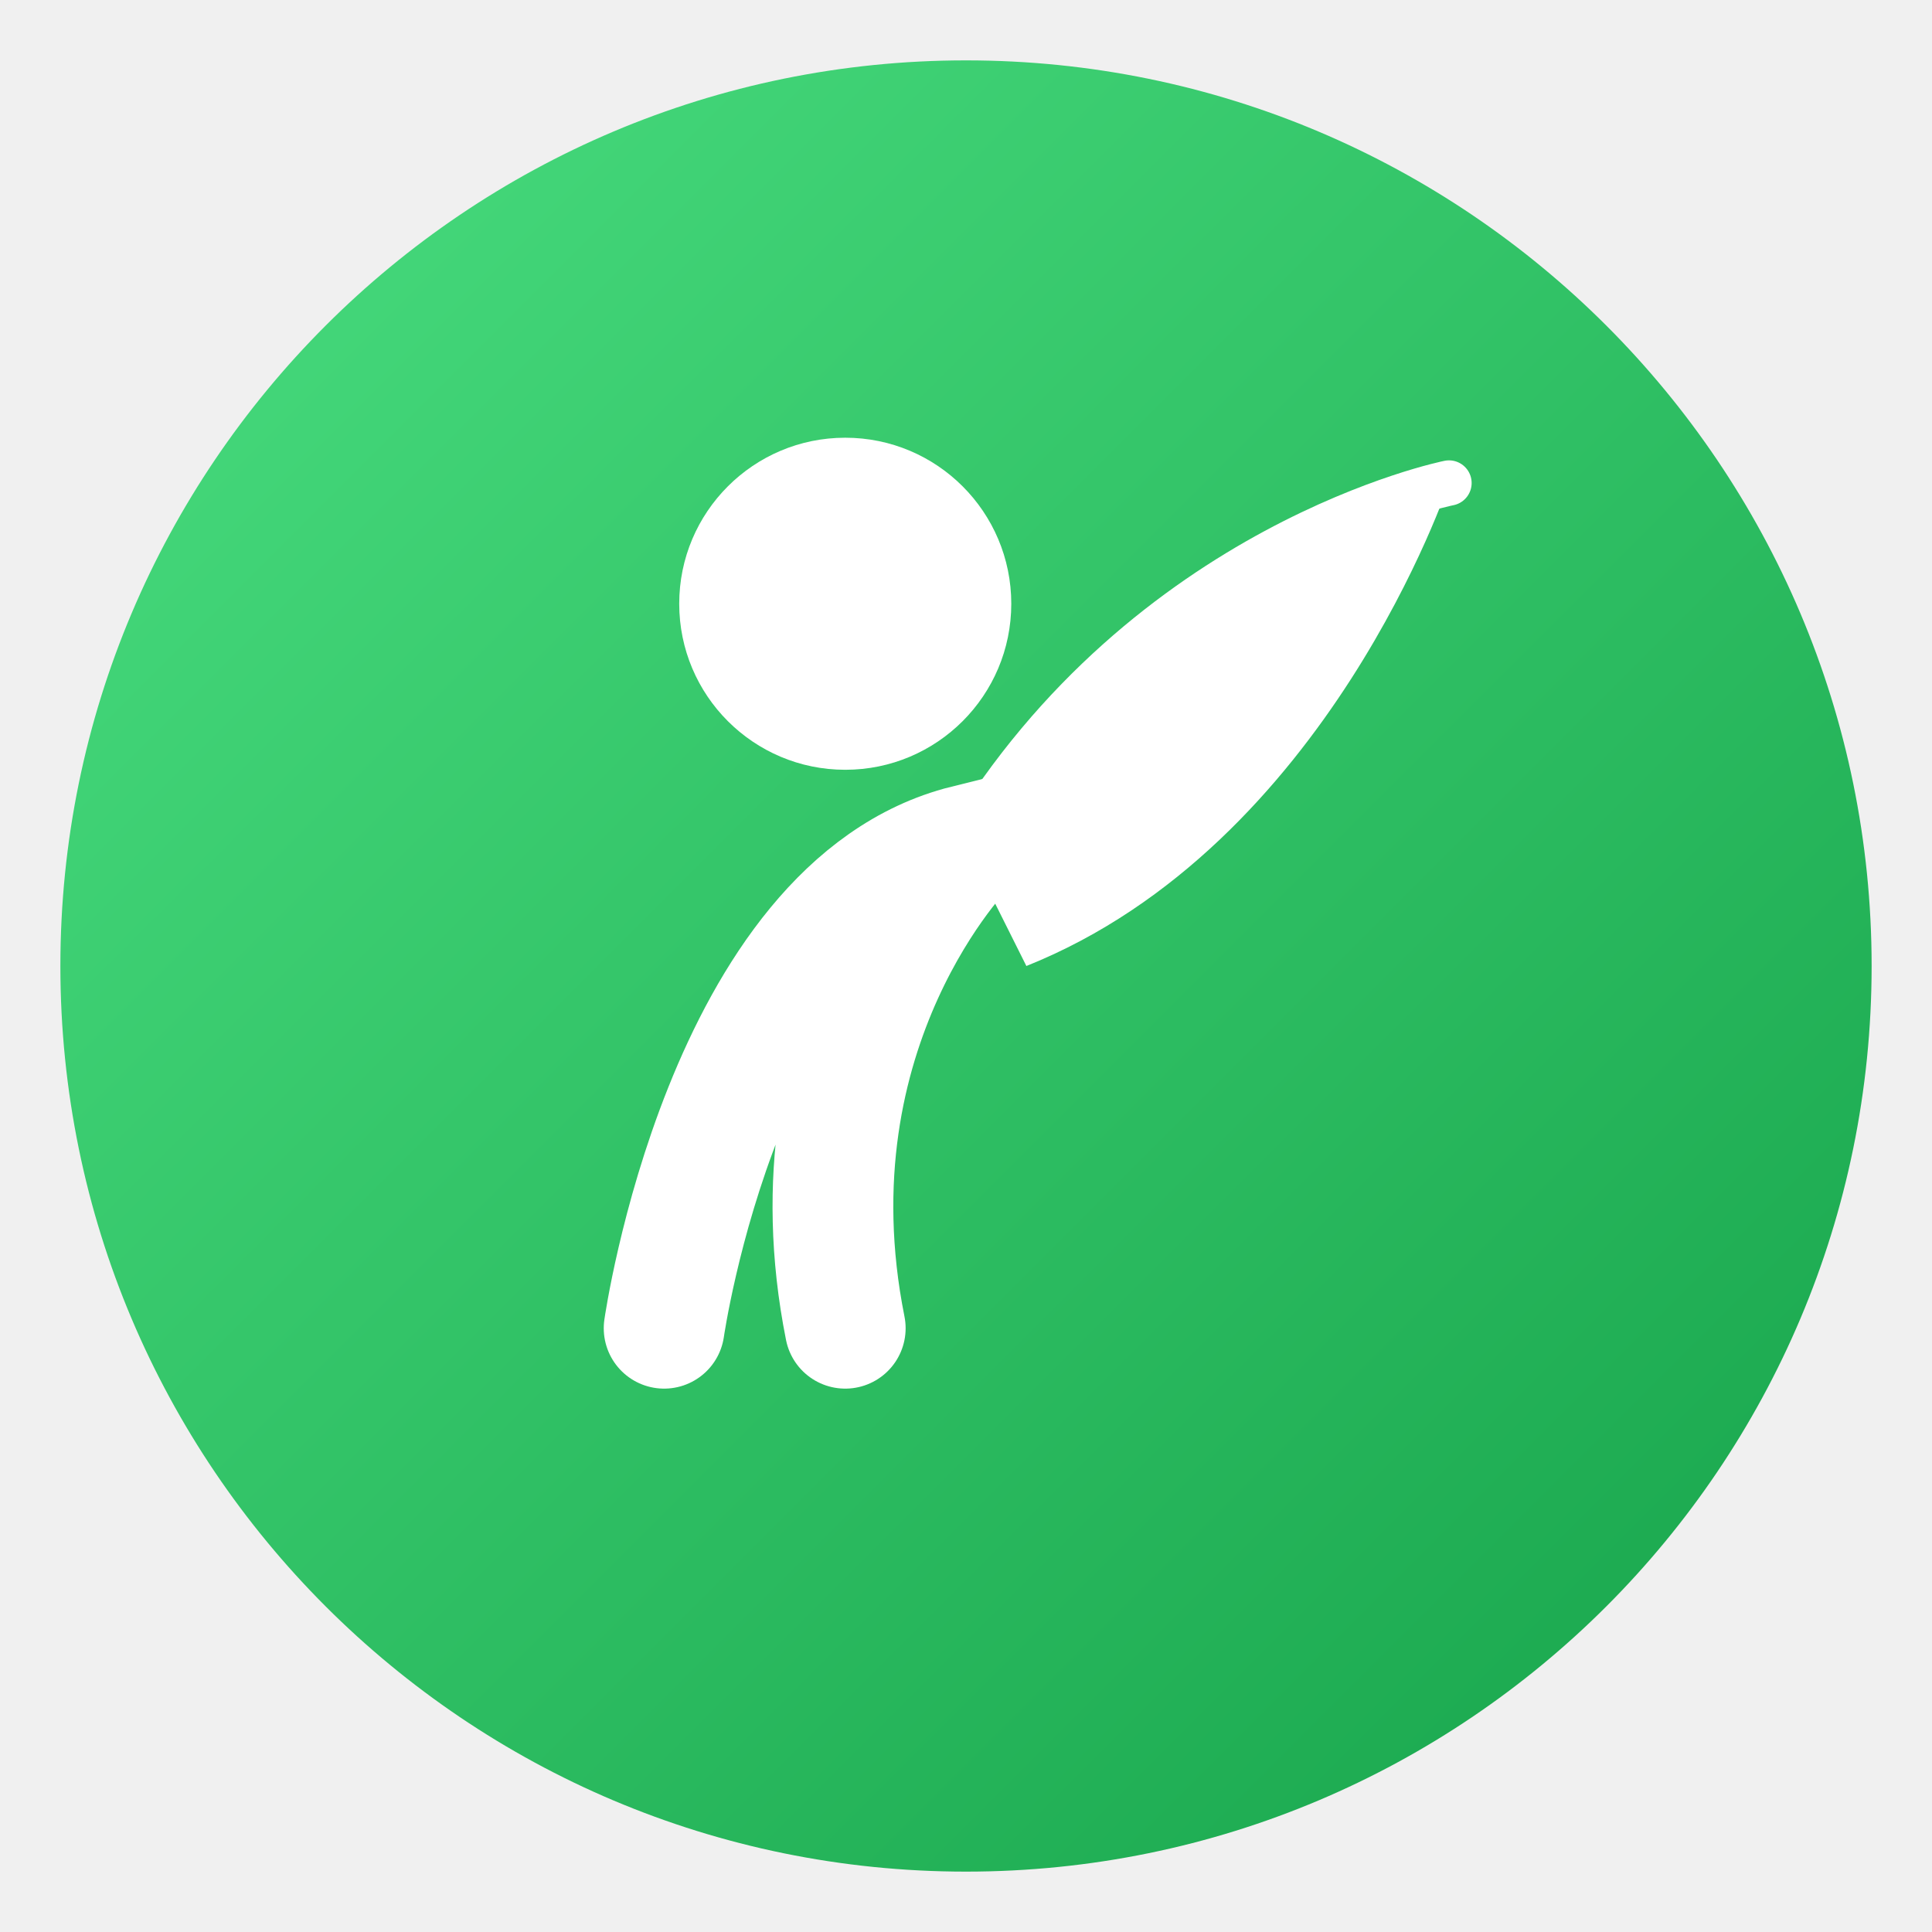
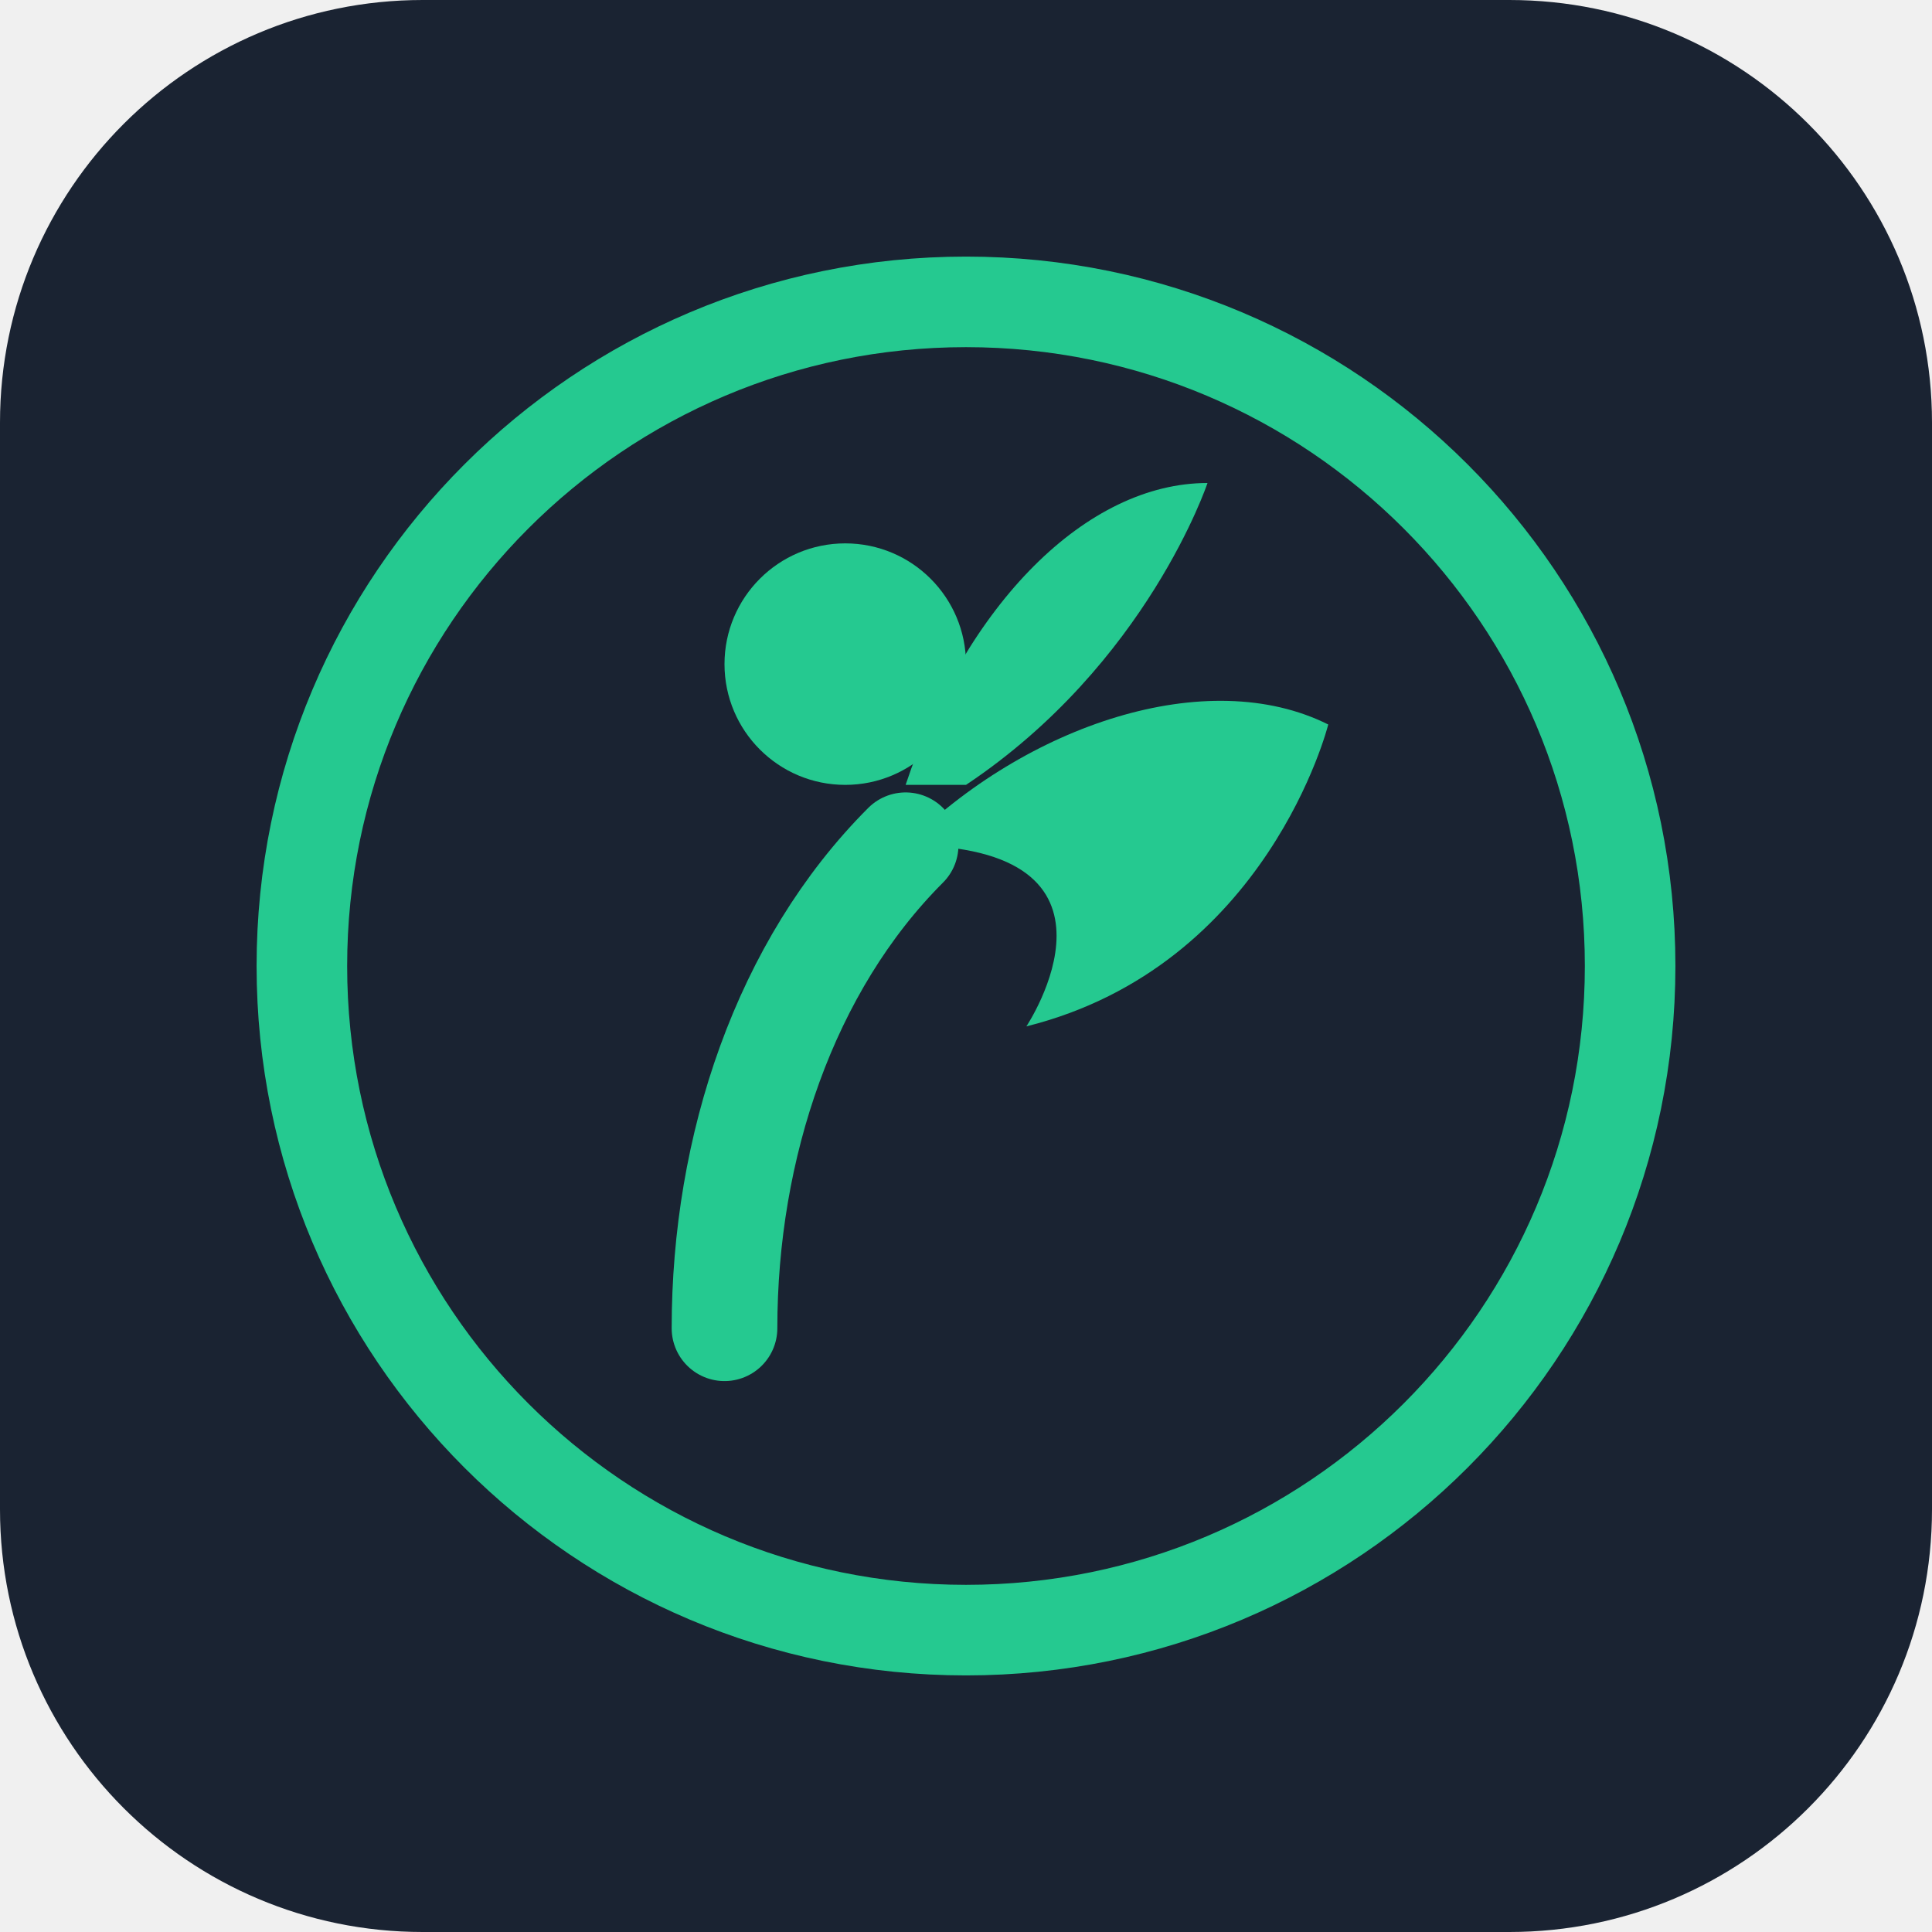
<svg xmlns="http://www.w3.org/2000/svg" width="64" height="64" viewBox="0 0 64 64" fill="none">
-   <circle cx="32" cy="32" r="30" fill="url(#healioGrad)" />
-   <circle cx="28" cy="20" r="5.5" fill="white" />
-   <path d="M22 44C22 44 24 30 32 28C32 28 26 34 28 44" stroke="white" stroke-width="4" stroke-linecap="round" fill="none" />
-   <path d="M32 28C32 28 38 18 48 16C48 16 44 28 34 32" fill="white" />
-   <path d="M32 28C38 18 48 16 48 16" stroke="white" stroke-width="1.5" stroke-linecap="round" fill="none" />
-   <defs>
-     <linearGradient id="healioGrad" x1="2" y1="2" x2="62" y2="62" gradientUnits="userSpaceOnUse">
-       <stop stop-color="#4ade80" />
-       <stop offset="1" stop-color="#16a34a" />
-     </linearGradient>
-   </defs>
+   <rect width="64" height="64" rx="14" fill="#1a2332" />
+   <circle cx="32" cy="32" r="22" fill="none" stroke="#25C990" stroke-width="3" />
+   <circle cx="28" cy="22" r="4" fill="#25C990" />
+   <path d="M24 44C24 38 26 32 30 28" stroke="#25C990" stroke-width="3.5" stroke-linecap="round" fill="none" />
+   <path d="M30 28C34 24 40 22 44 24C44 24 42 32 34 34C34 34 38 28 30 28Z" fill="#25C990" />
+   <path d="M30 26C32 20 36 16 40 16C40 16 38 22 32 26Z" fill="#25C990" />
</svg>
